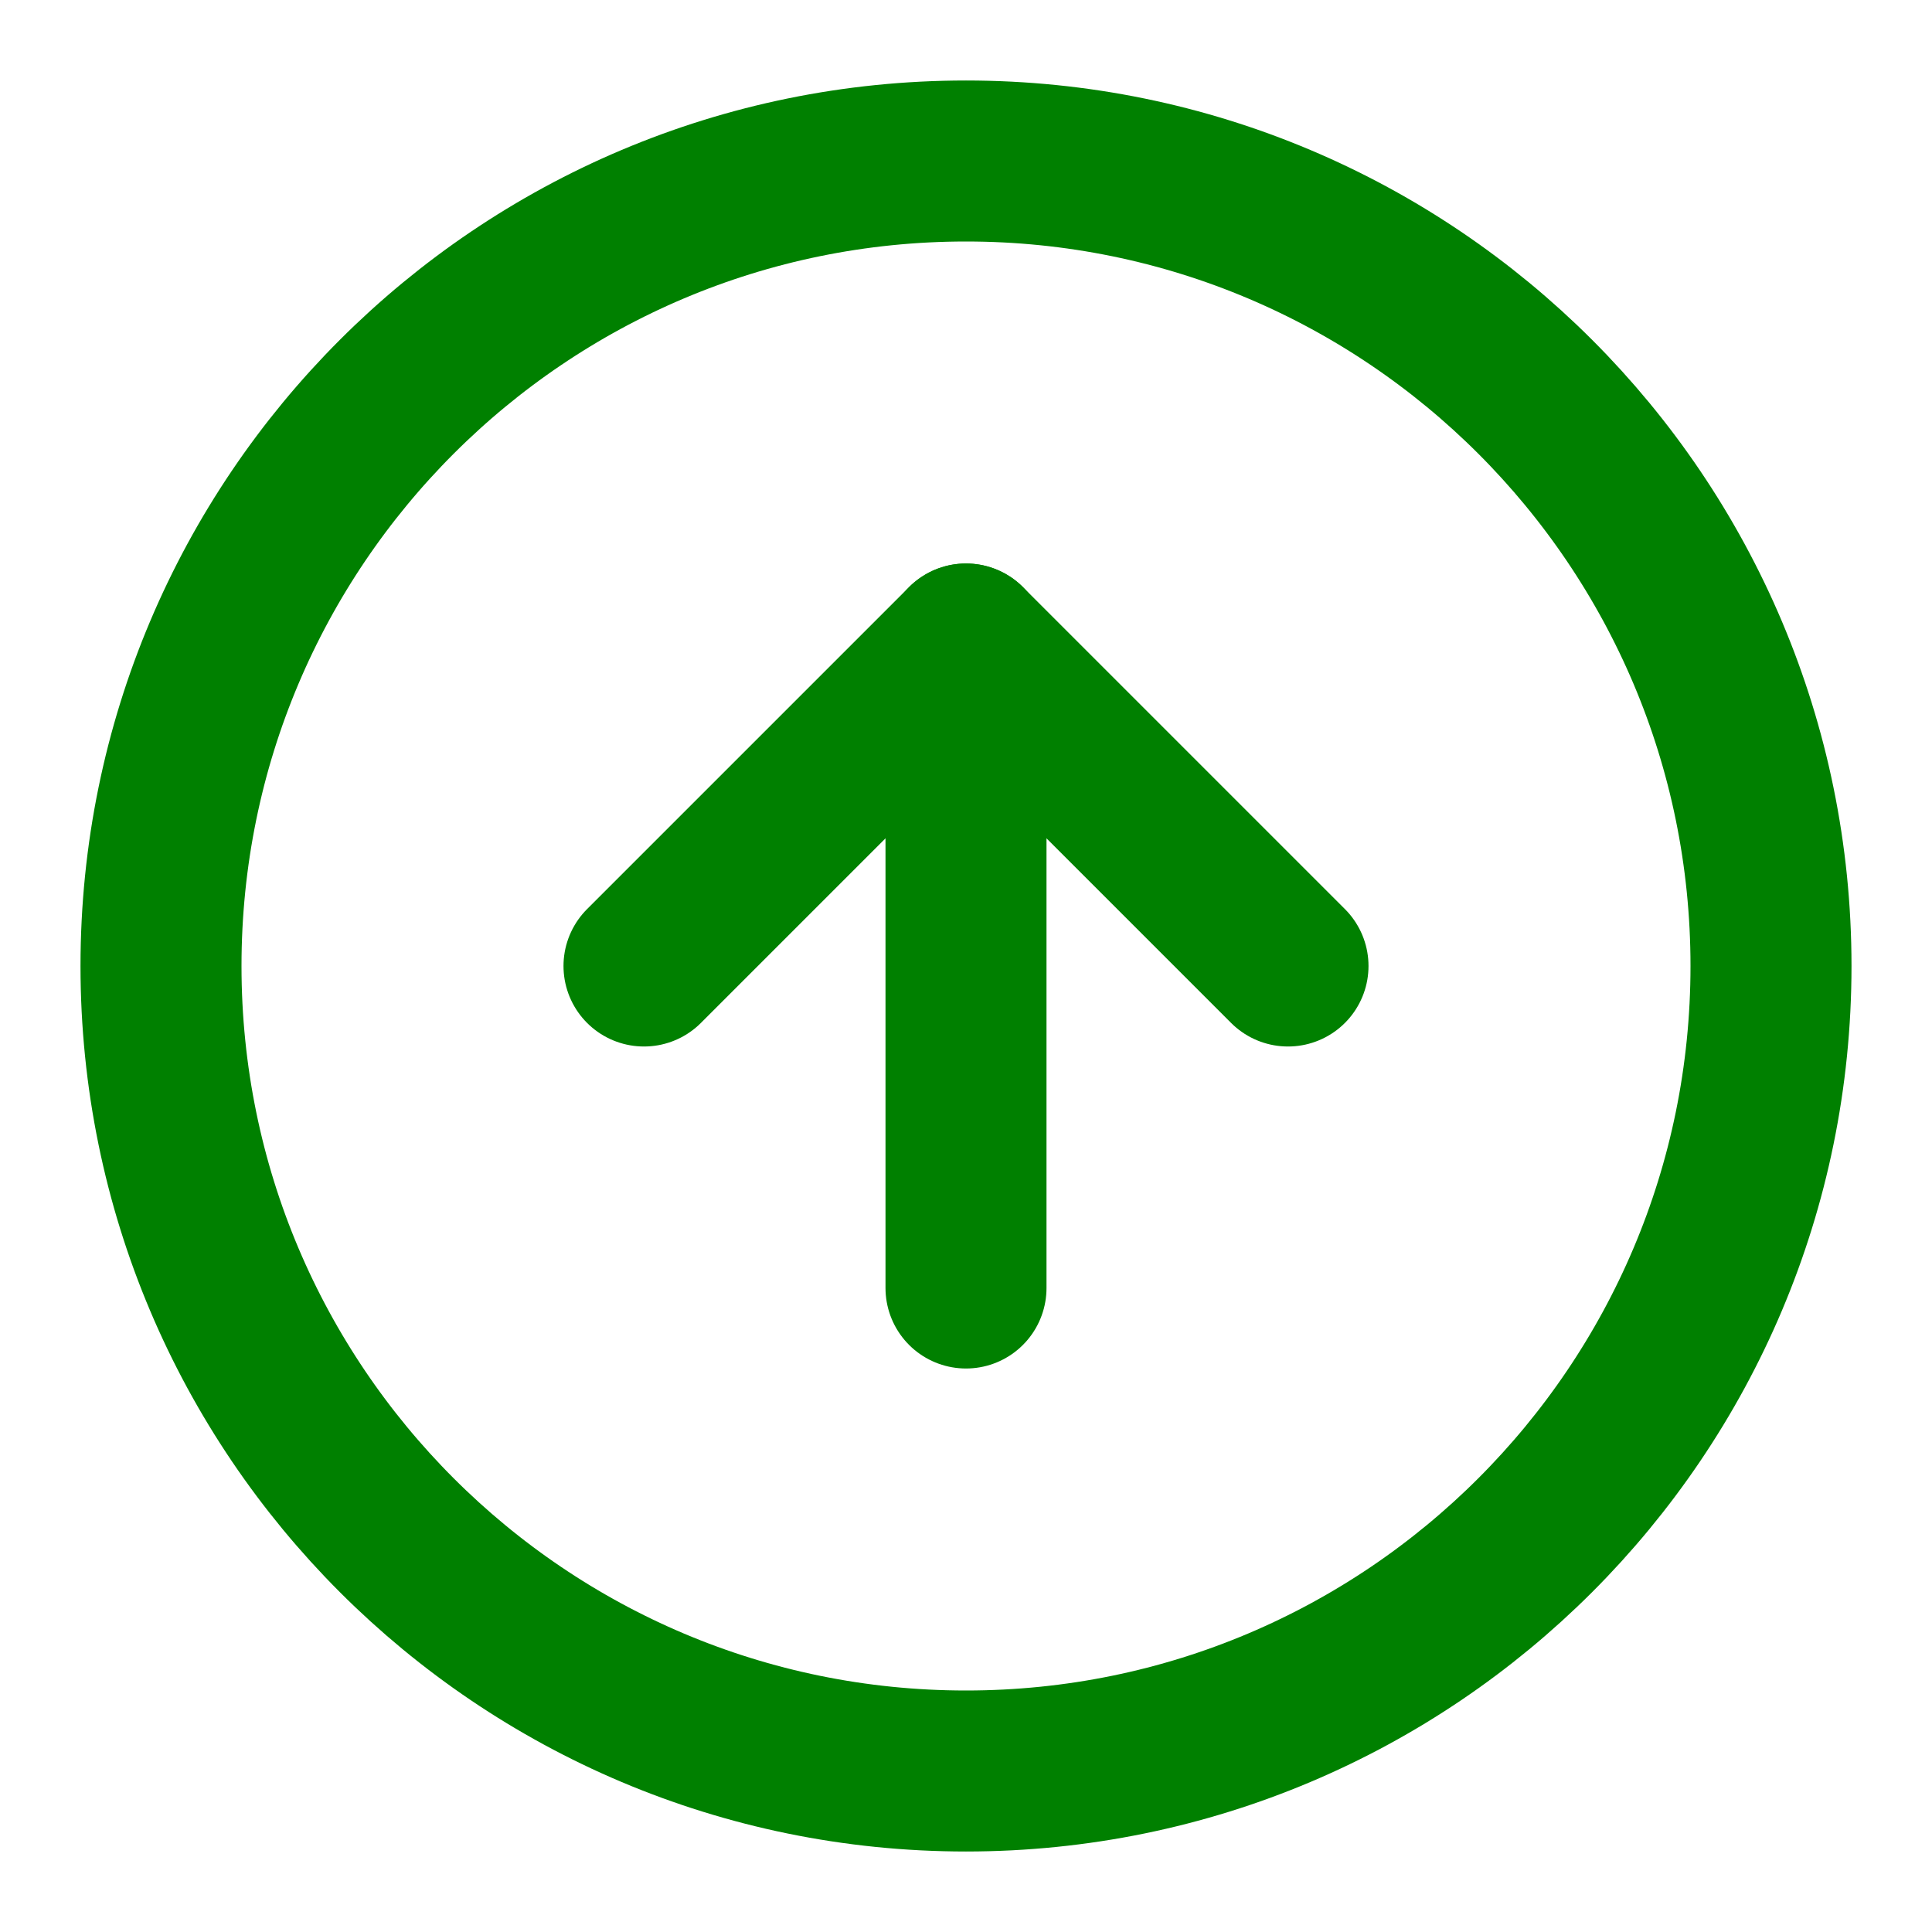
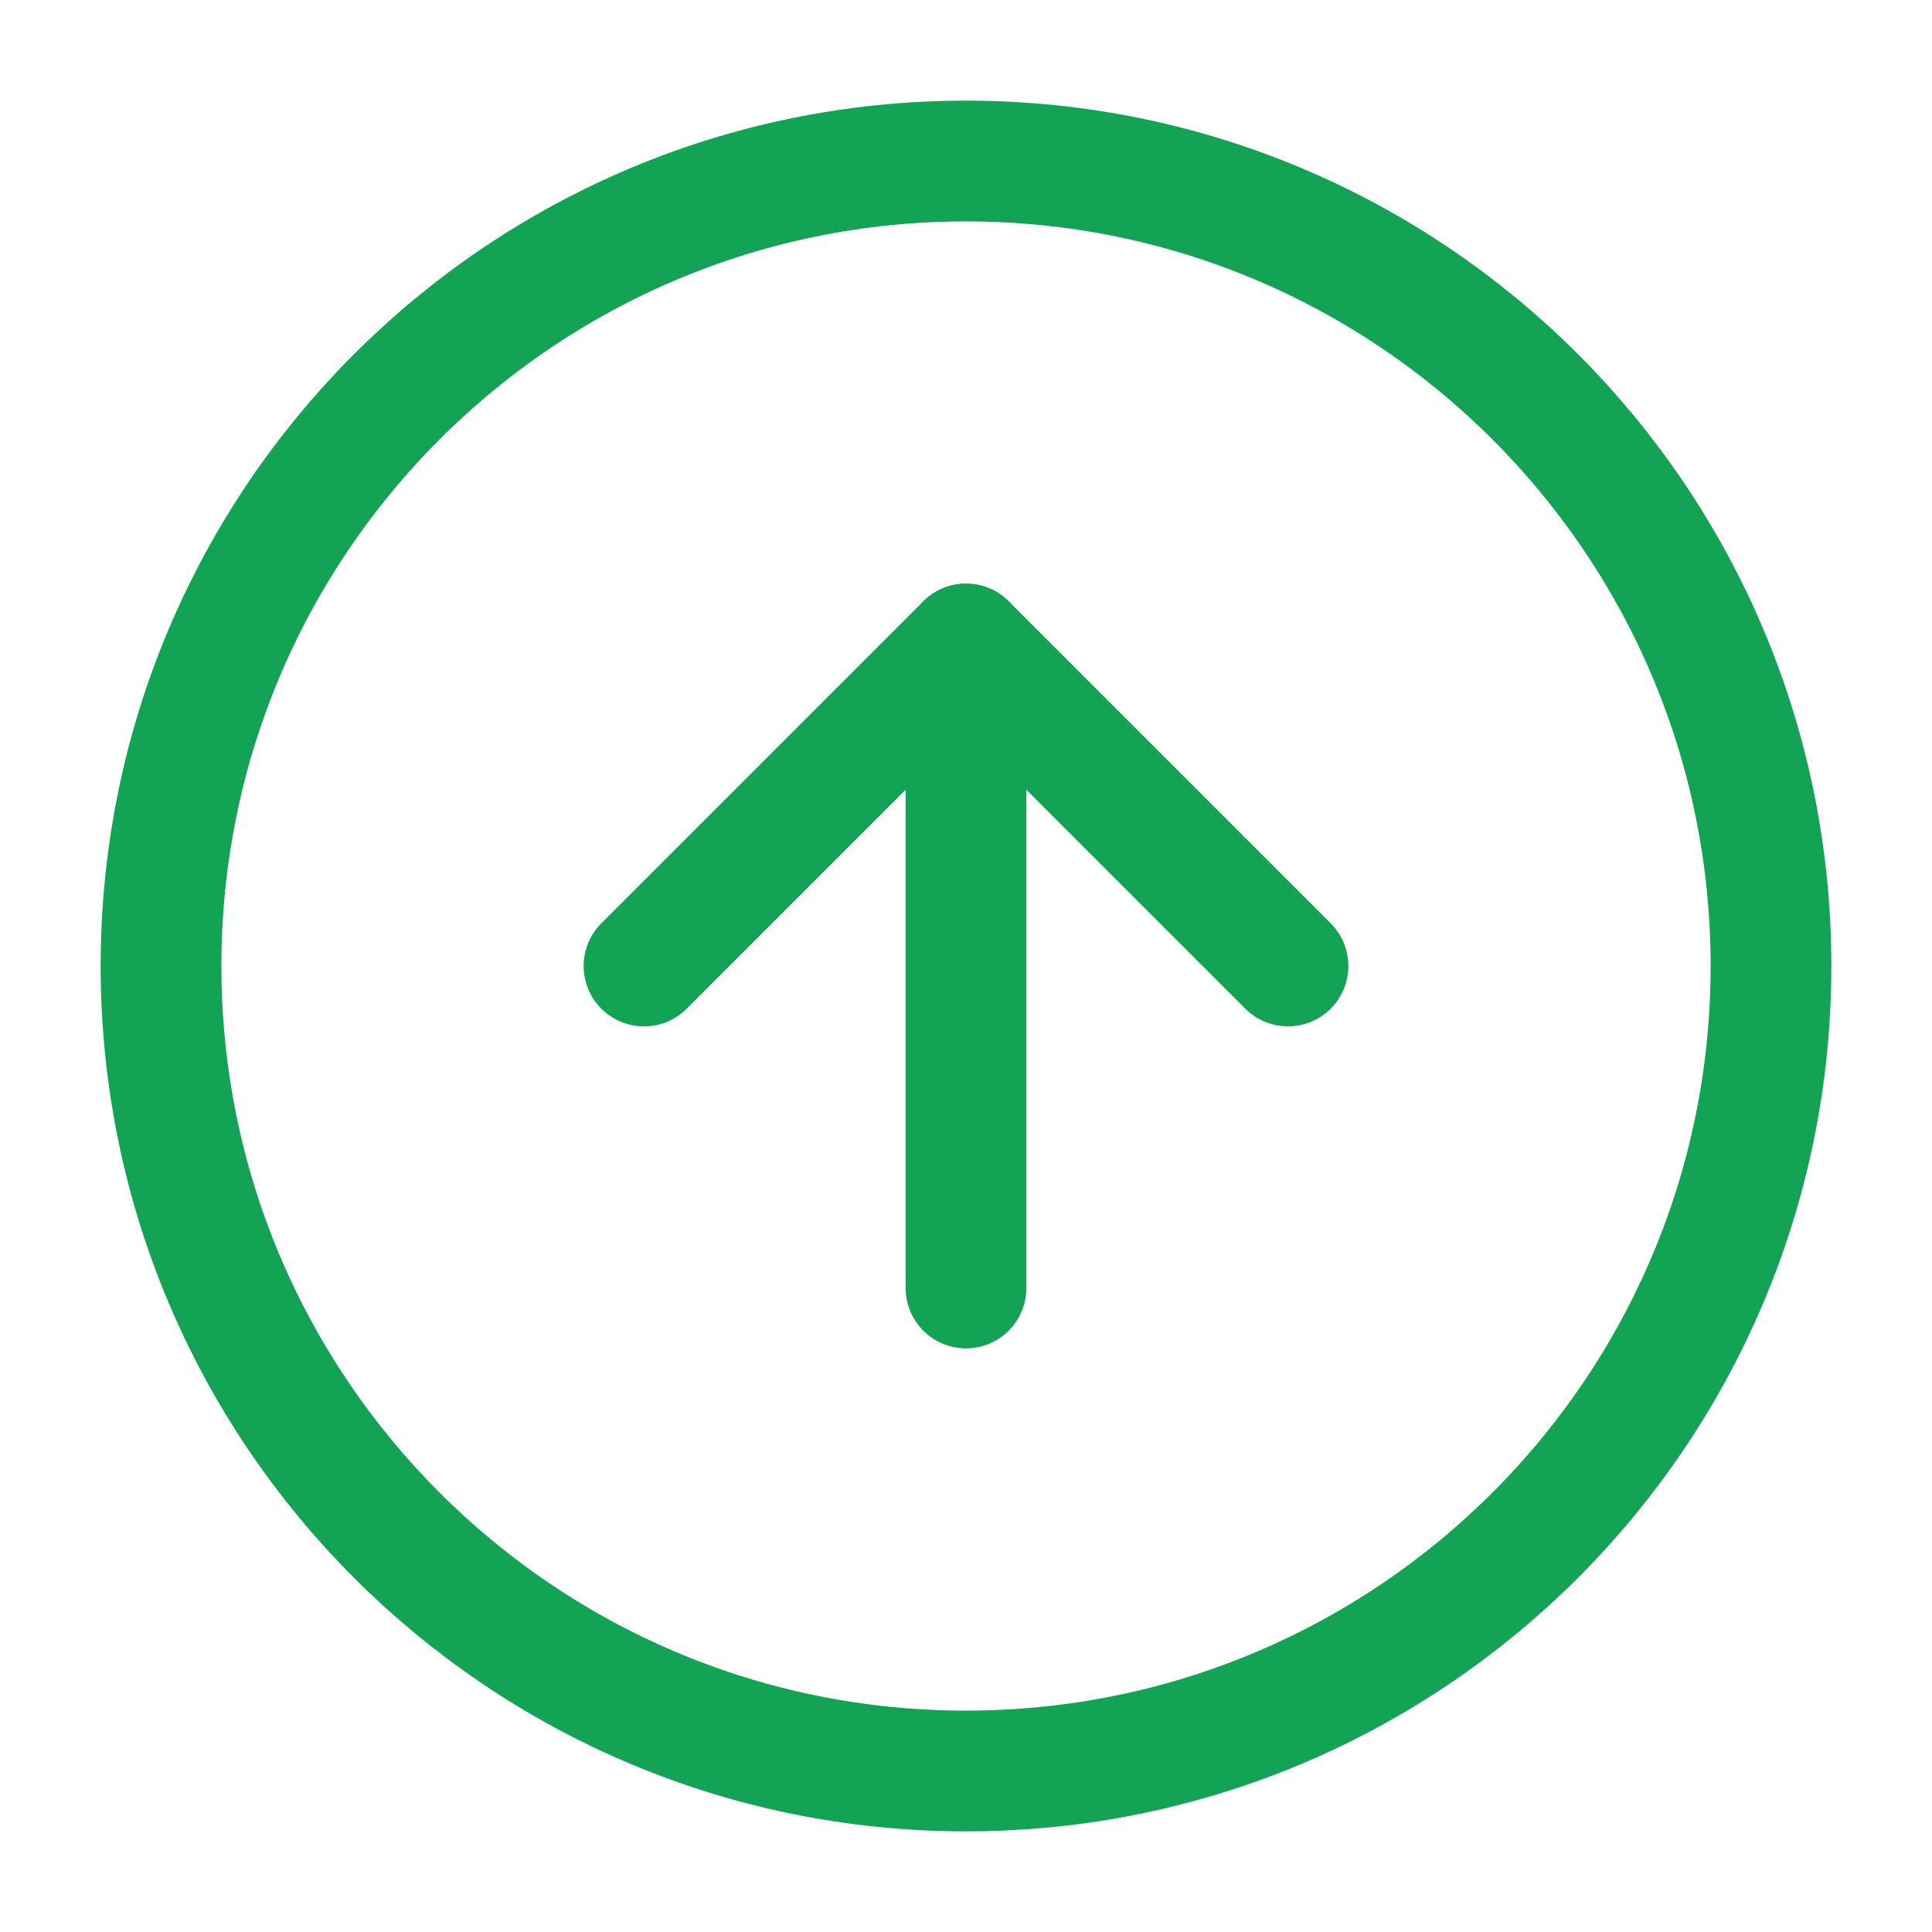
- <svg xmlns="http://www.w3.org/2000/svg" width="32" height="32" viewBox="0 0 24 24" fill="none" stroke="green" stroke-width="2" stroke-linecap="round" stroke-linejoin="round" class="feather feather-arrow-up-circle">
-   <circle cx="12" cy="12" r="10" />
-   <polyline points="16 12 12 8 8 12" />
-   <line x1="12" y1="16" x2="12" y2="8" />
+ <svg xmlns="http://www.w3.org/2000/svg" width="32" height="32" viewBox="0 0 32 32" fill="none">
+   <path d="M16 2.667C8.636 2.667 2.667 8.636 2.667 16C2.667 23.364 8.636 29.333 16 29.333C23.364 29.333 29.333 23.364 29.333 16C29.333 8.636 23.364 2.667 16 2.667Z" stroke="#12A454" stroke-width="2" stroke-linecap="round" stroke-linejoin="round" />
+   <path d="M21.333 16L16 10.667L10.667 16" stroke="#12A454" stroke-width="2" stroke-linecap="round" stroke-linejoin="round" />
+   <path d="M16 21.333L16 10.667" stroke="#12A454" stroke-width="2" stroke-linecap="round" stroke-linejoin="round" />
</svg>
